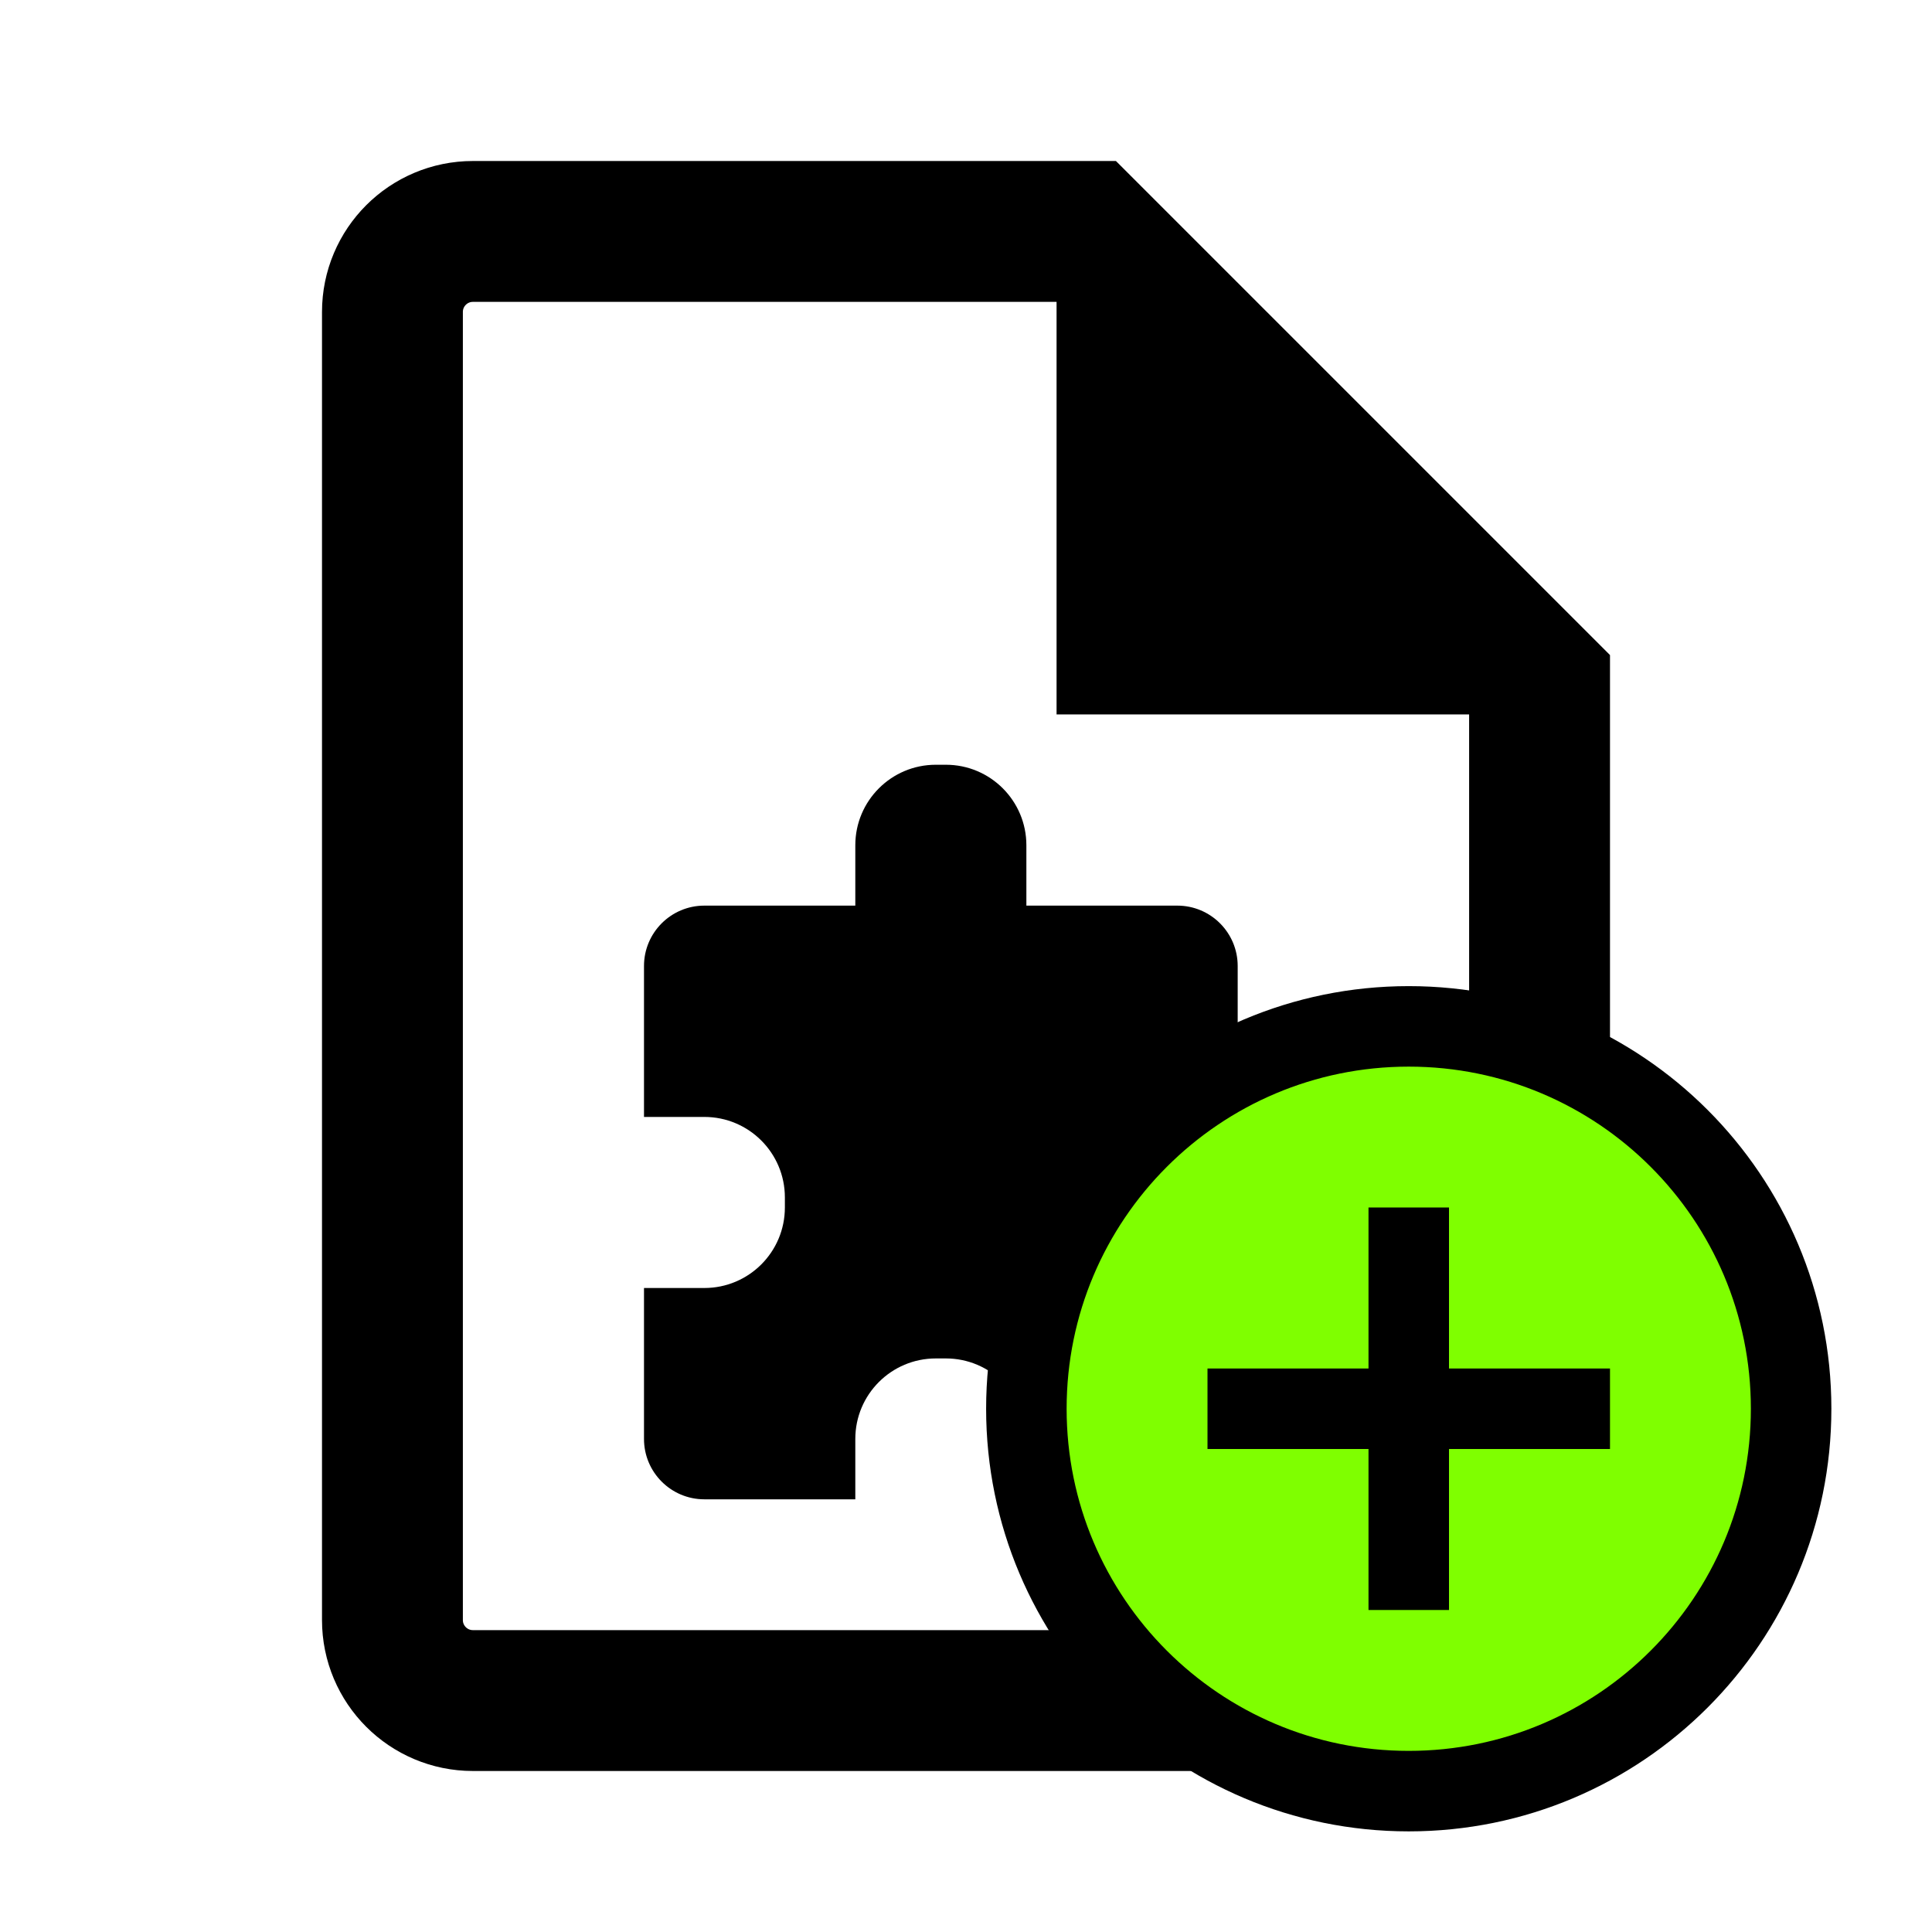
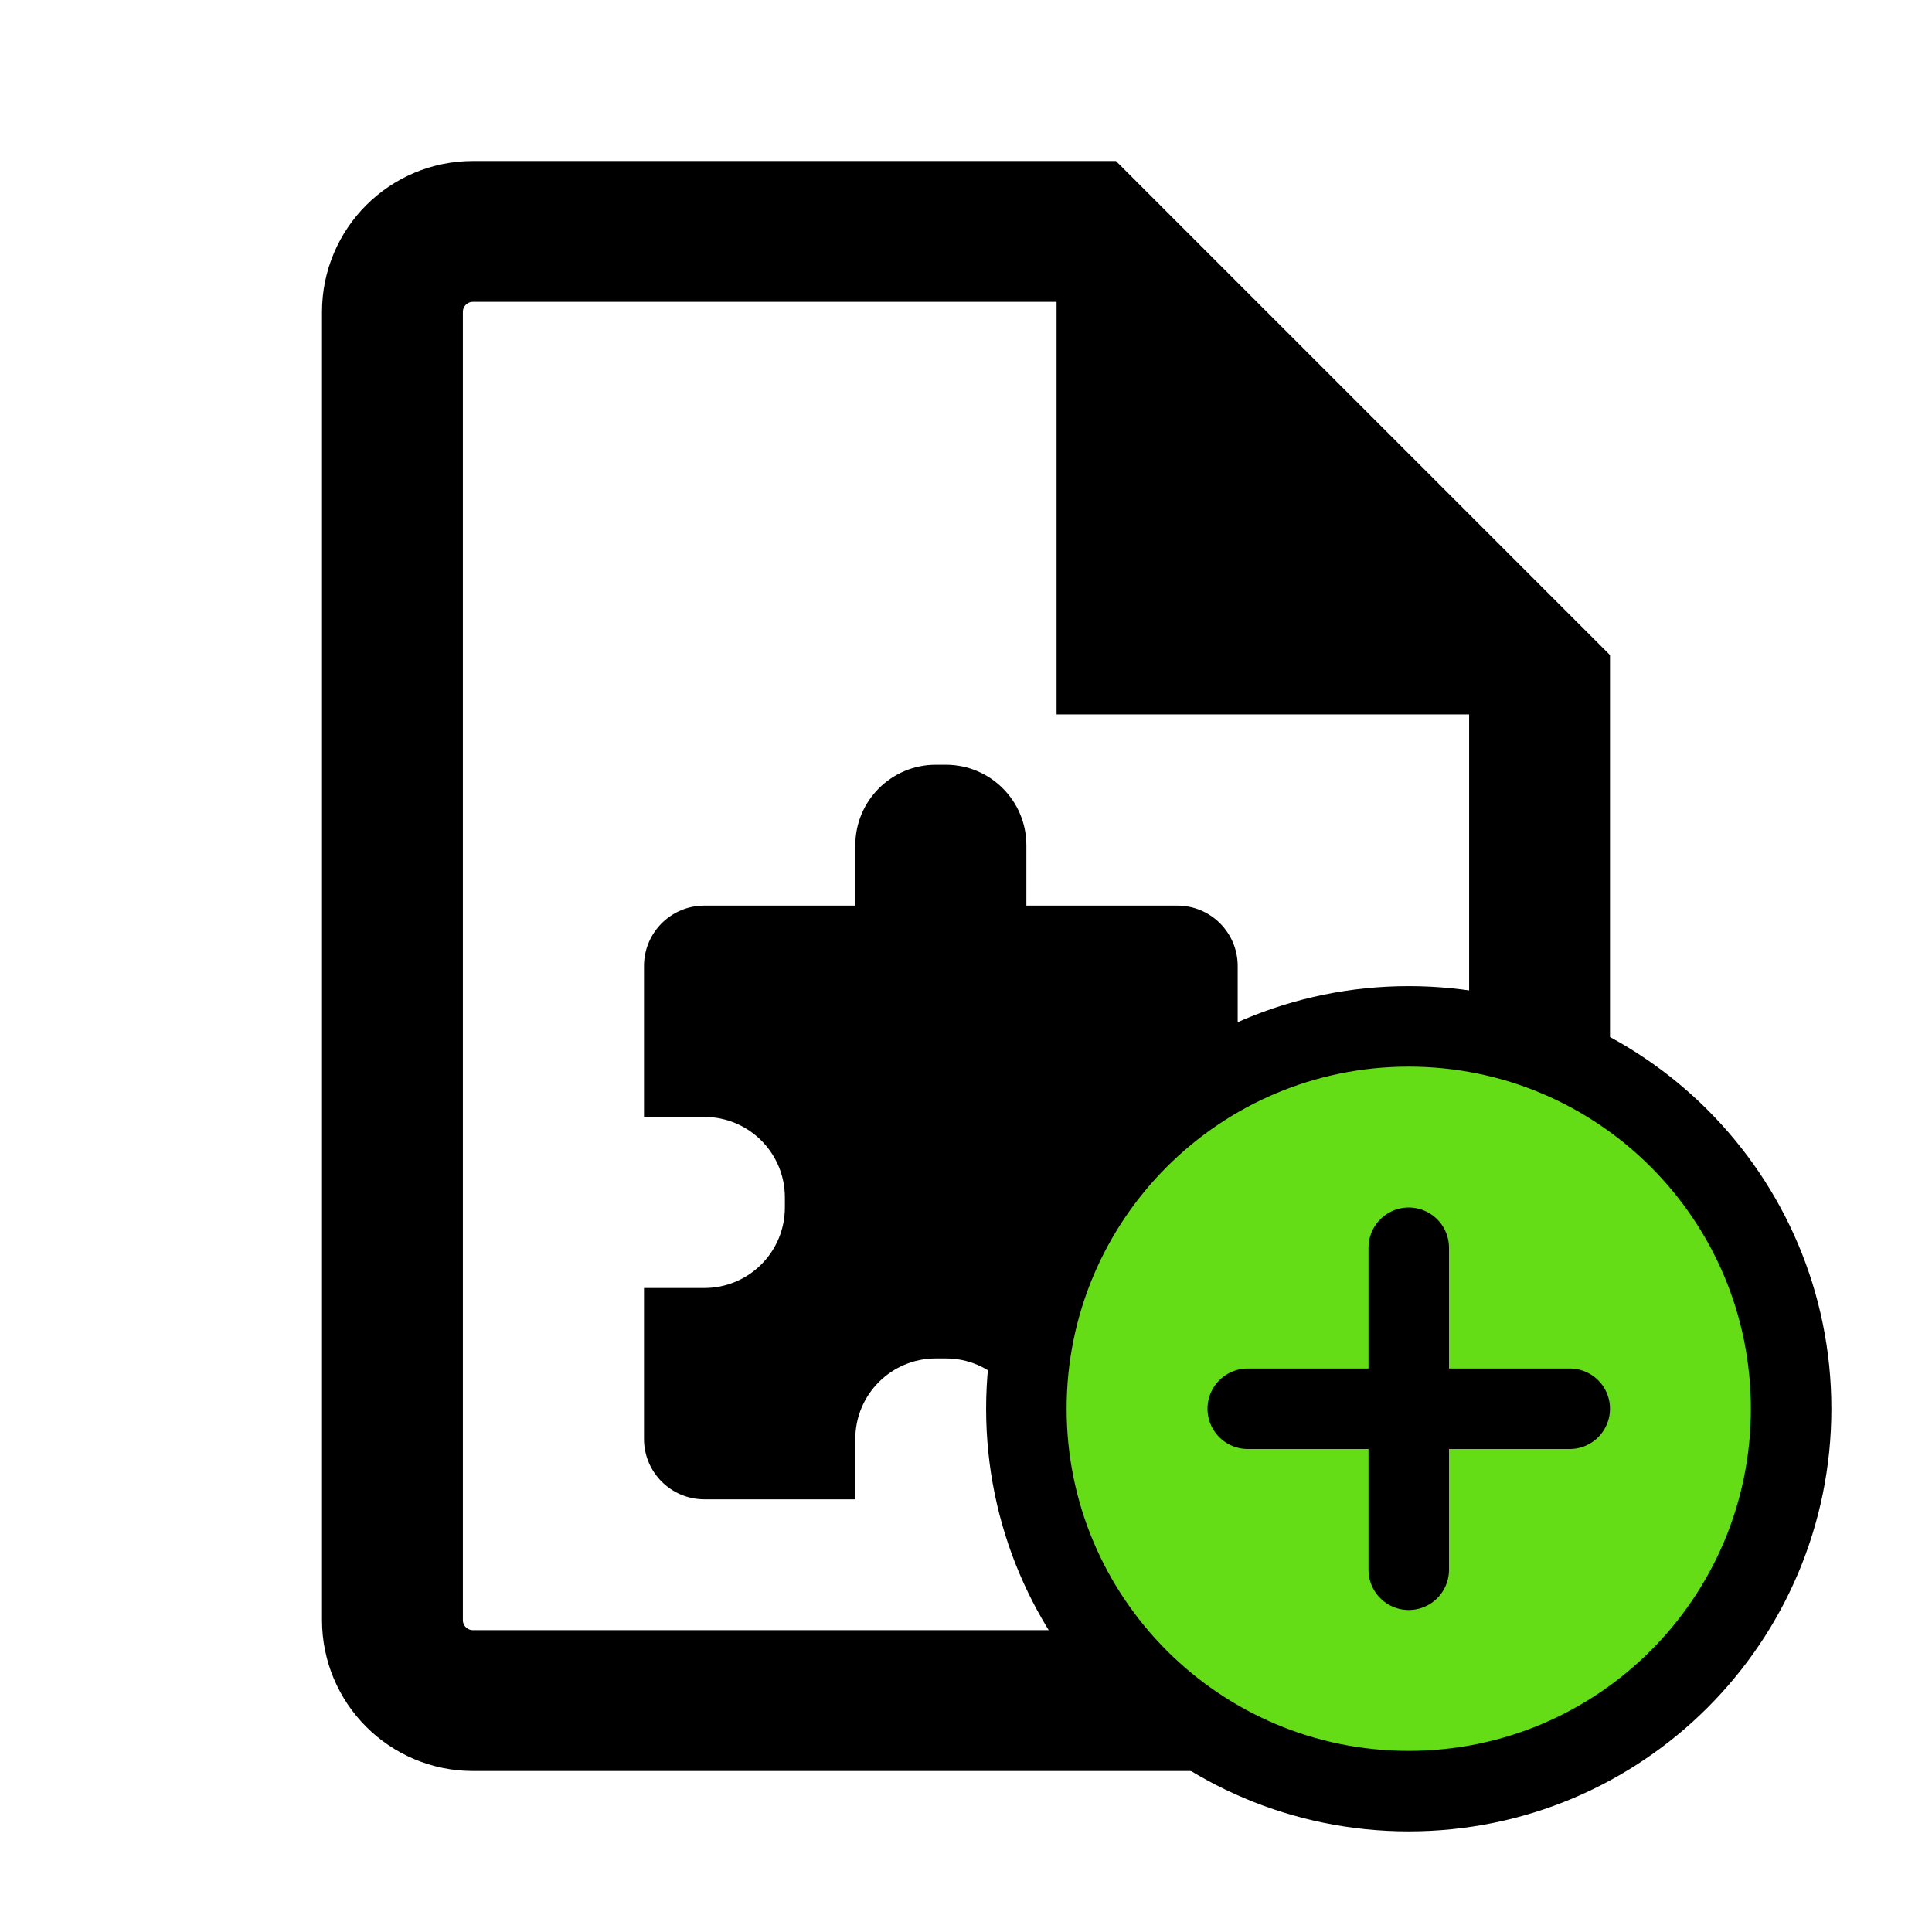
<svg xmlns="http://www.w3.org/2000/svg" width="96" height="96" viewBox="0 0 96 96">
  <path fill="black" d="M 32 55.5 v -7.5 a 3 3 0 0 1 3 -3 h 7.5 v -3 a 4 4 0 0 1 4 -4 h 0.5 a 4 4 0 0 1 4 4 v 3 h 7.5 a 3 3 0 0 1 3 3 v 26.5 h -10.5 v -3 a 4 4 0 0 0 -4 -4 h -0.5 a 4 4 0 0 0 -4 4 v 3 h -7.5 a 3 3 0 0 1 -3 -3 v -7.5 h 3 a 4 4 0 0 0 4 -4 v -0.5 a 4 4 0 0 0 -4 -4 z" />
  <path fill="none" stroke="black" stroke-width="7" d="M 23.5 11.5 A 4 4 0 0 0 19.5 15.5 V 80.5 A 4 4 0 0 0 23.5 84.5 H 72.5 A 4 4 0 0 0 76.5 80.5 V 34 L 54 11.5 Z" />
  <path fill="black" d="M 52.5 11.5 V 35.5 H 76.5 Z" />
-   <circle fill="chartreuse" stroke="black" stroke-width="4" cx="70" cy="70" r="19" />
-   <rect fill="black" width="4" height="20" x="68" y="60" />
-   <rect fill="black" width="20" height="4" x="60" y="68" />
+   <circle fill="#64DD17" stroke="black" stroke-width="4" cx="70" cy="70" r="19" />
+   <line stroke="black" stroke-width="4" stroke-linecap="round" x1="62" y1="70" x2="78" y2="70" />
+   <line stroke="black" stroke-width="4" stroke-linecap="round" x1="70" y1="62" x2="70" y2="78" />
</svg>
